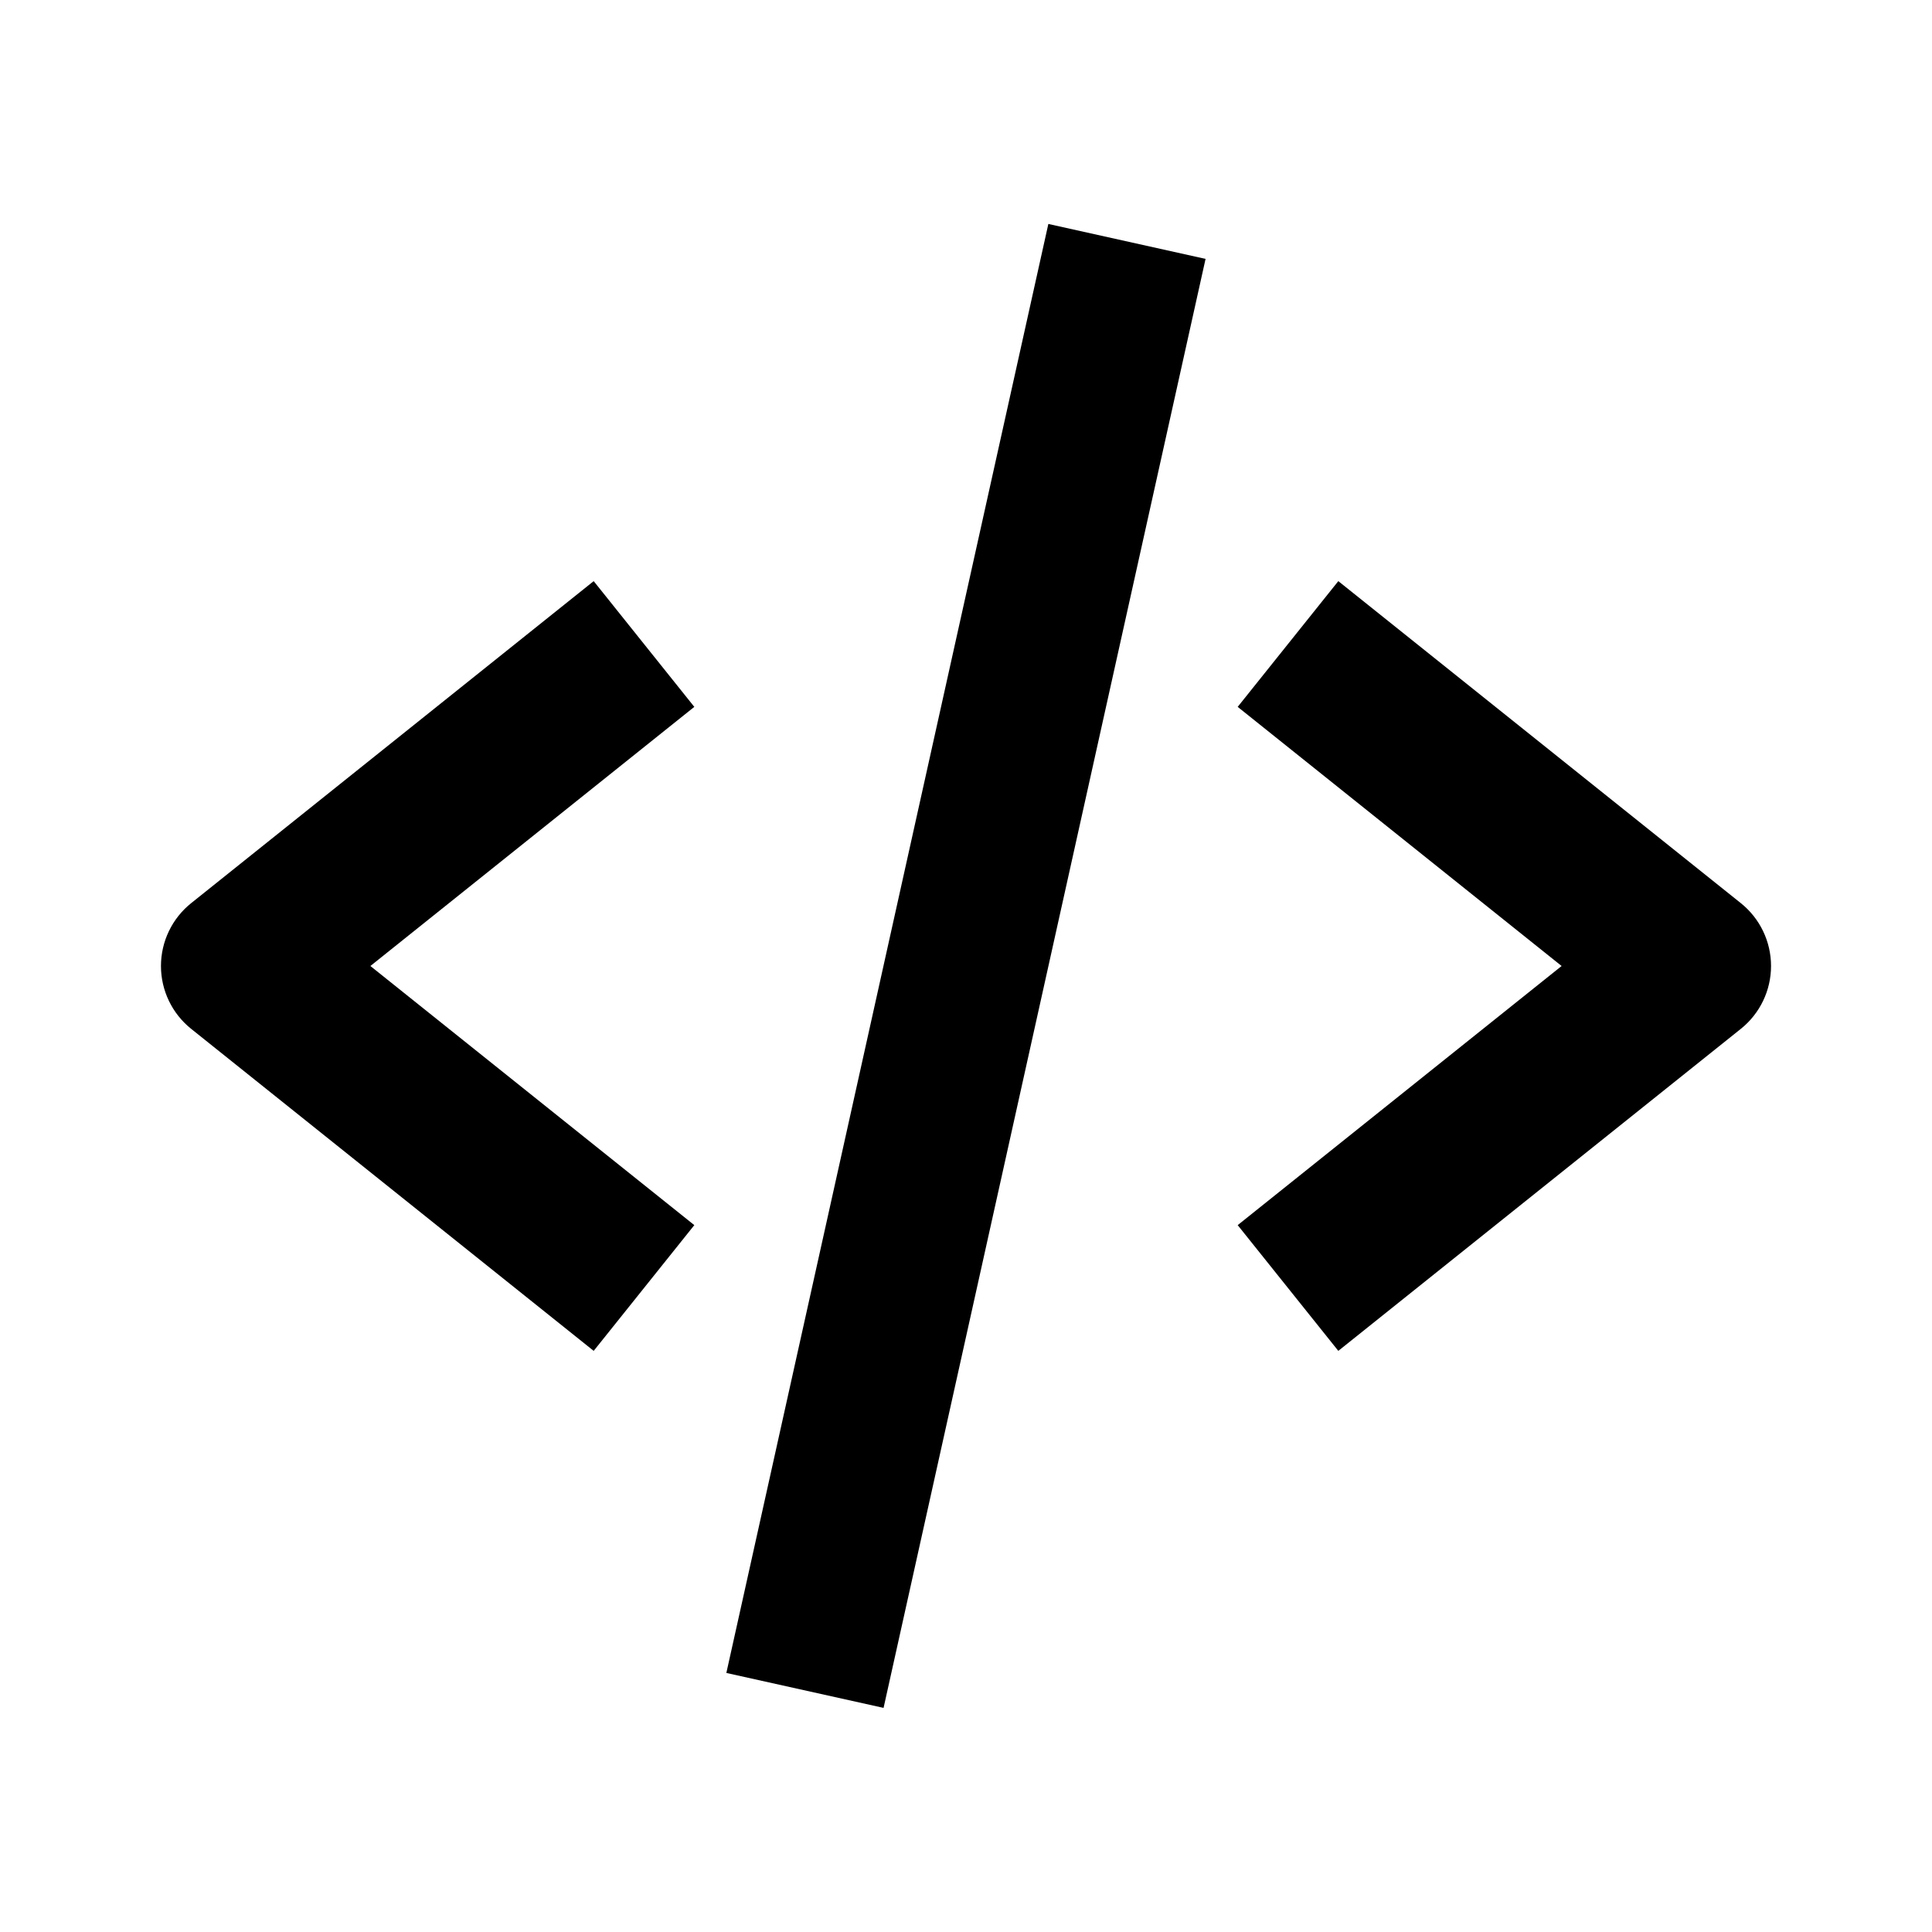
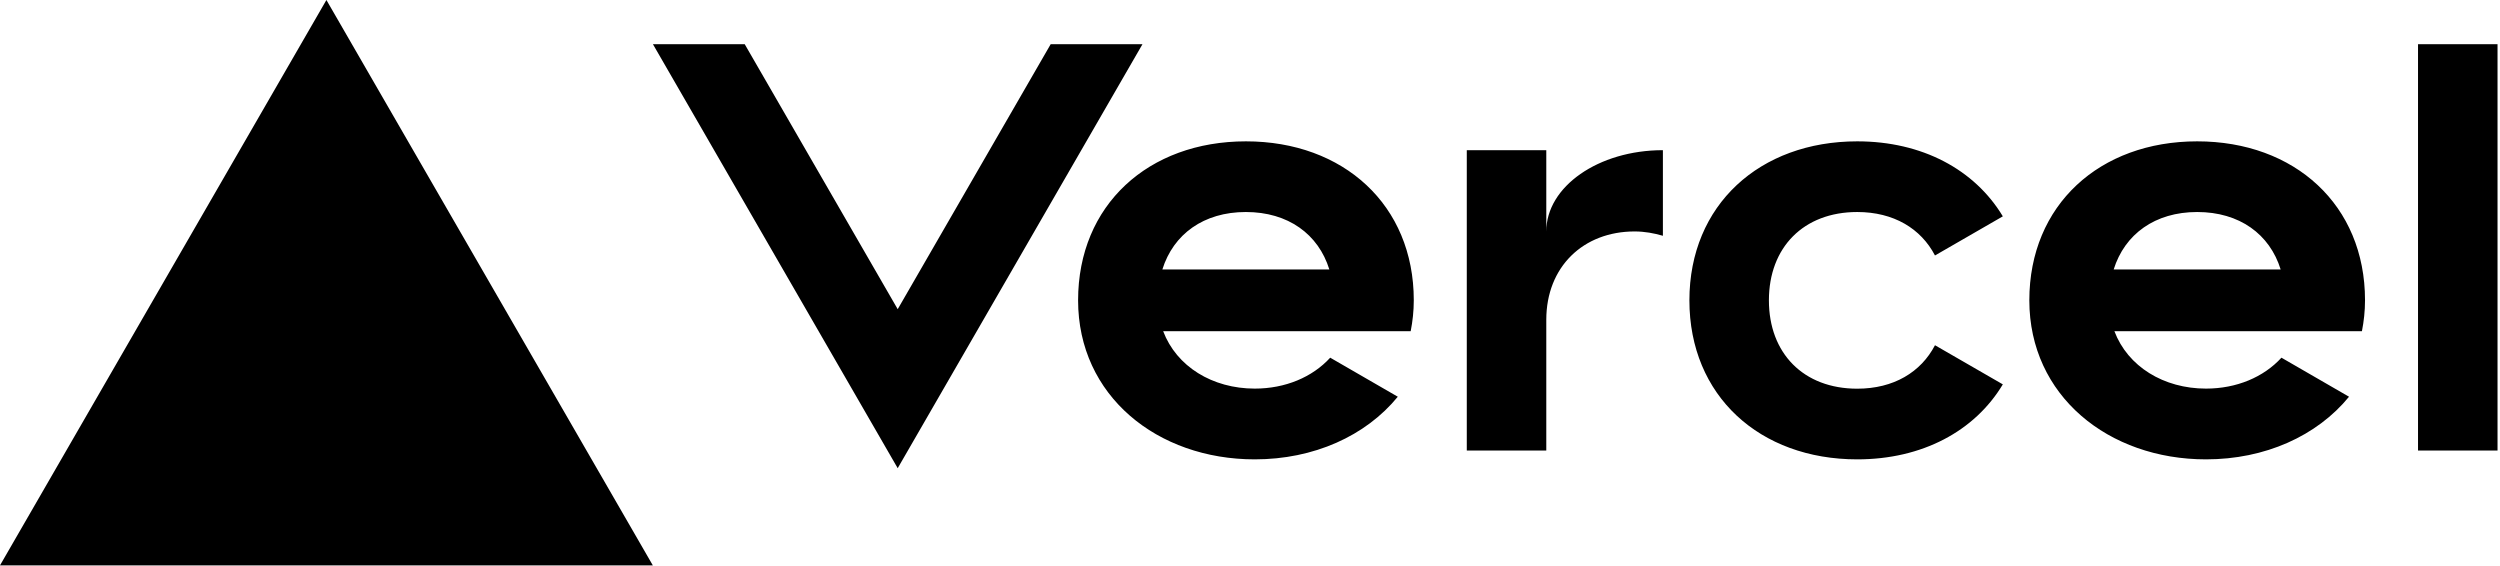
- <svg xmlns="http://www.w3.org/2000/svg" aria-hidden="true" role="img" width="1em" height="1em" preserveAspectRatio="xMidYMid meet" viewBox="0 0 24 24">
-   <path fill="currentColor" d="m7.375 16.781l1.25-1.562L4.601 12l4.024-3.219l-1.25-1.562l-5 4a1 1 0 0 0 0 1.562l5 4zm9.25-9.562l-1.25 1.562L19.399 12l-4.024 3.219l1.25 1.562l5-4a1 1 0 0 0 0-1.562l-5-4zm-1.649-4.003l-4 18l-1.953-.434l4-18z" />
+ <svg xmlns="http://www.w3.org/2000/svg" width="283" height="64" viewBox="0 0 283 64" fill="none">
+   <path d="M141.04 16c-11.04 0-19 7.2-19 18s8.96 18 20 18c6.67 0 12.55-2.64 16.19-7.09l-7.65-4.42c-2.02 2.21-5.09 3.5-8.54 3.5-4.79 0-8.86-2.5-10.37-6.5h28.02c.22-1.12.35-2.28.35-3.5 0-10.79-7.96-17.99-19-17.99zm-9.46 14.5c1.25-3.99 4.67-6.5 9.45-6.5 4.79 0 8.21 2.51 9.45 6.5h-18.9zM248.72 16c-11.04 0-19 7.2-19 18s8.96 18 20 18c6.67 0 12.55-2.64 16.19-7.09l-7.65-4.42c-2.02 2.21-5.09 3.5-8.54 3.5-4.79 0-8.86-2.5-10.37-6.5h28.02c.22-1.12.35-2.28.35-3.5 0-10.79-7.96-17.99-19-17.99zm-9.45 14.5c1.25-3.99 4.67-6.5 9.45-6.5 4.79 0 8.21 2.51 9.45 6.5h-18.9zM200.24 34c0 6 3.92 10 10 10 4.12 0 7.21-1.87 8.8-4.92l7.68 4.43c-3.18 5.3-9.14 8.49-16.48 8.49-11.05 0-19-7.2-19-18s7.96-18 19-18c7.34 0 13.29 3.19 16.48 8.49l-7.68 4.43c-1.59-3.05-4.68-4.92-8.8-4.92-6.07 0-10 4-10 10zm82.48-29v46h-9V5h9zM36.95 0L73.9 64H0L36.95 0zm92.38 5l-27.71 48L73.91 5H84.3l17.32 30 17.32-30h10.39zm58.91 12v9.69c-1-.29-2.06-.49-3.2-.49-5.81 0-10 4-10 10V51h-9V17h9v9.2c0-5.08 5.91-9.2 13.2-9.2z" fill="#000" />
</svg>
